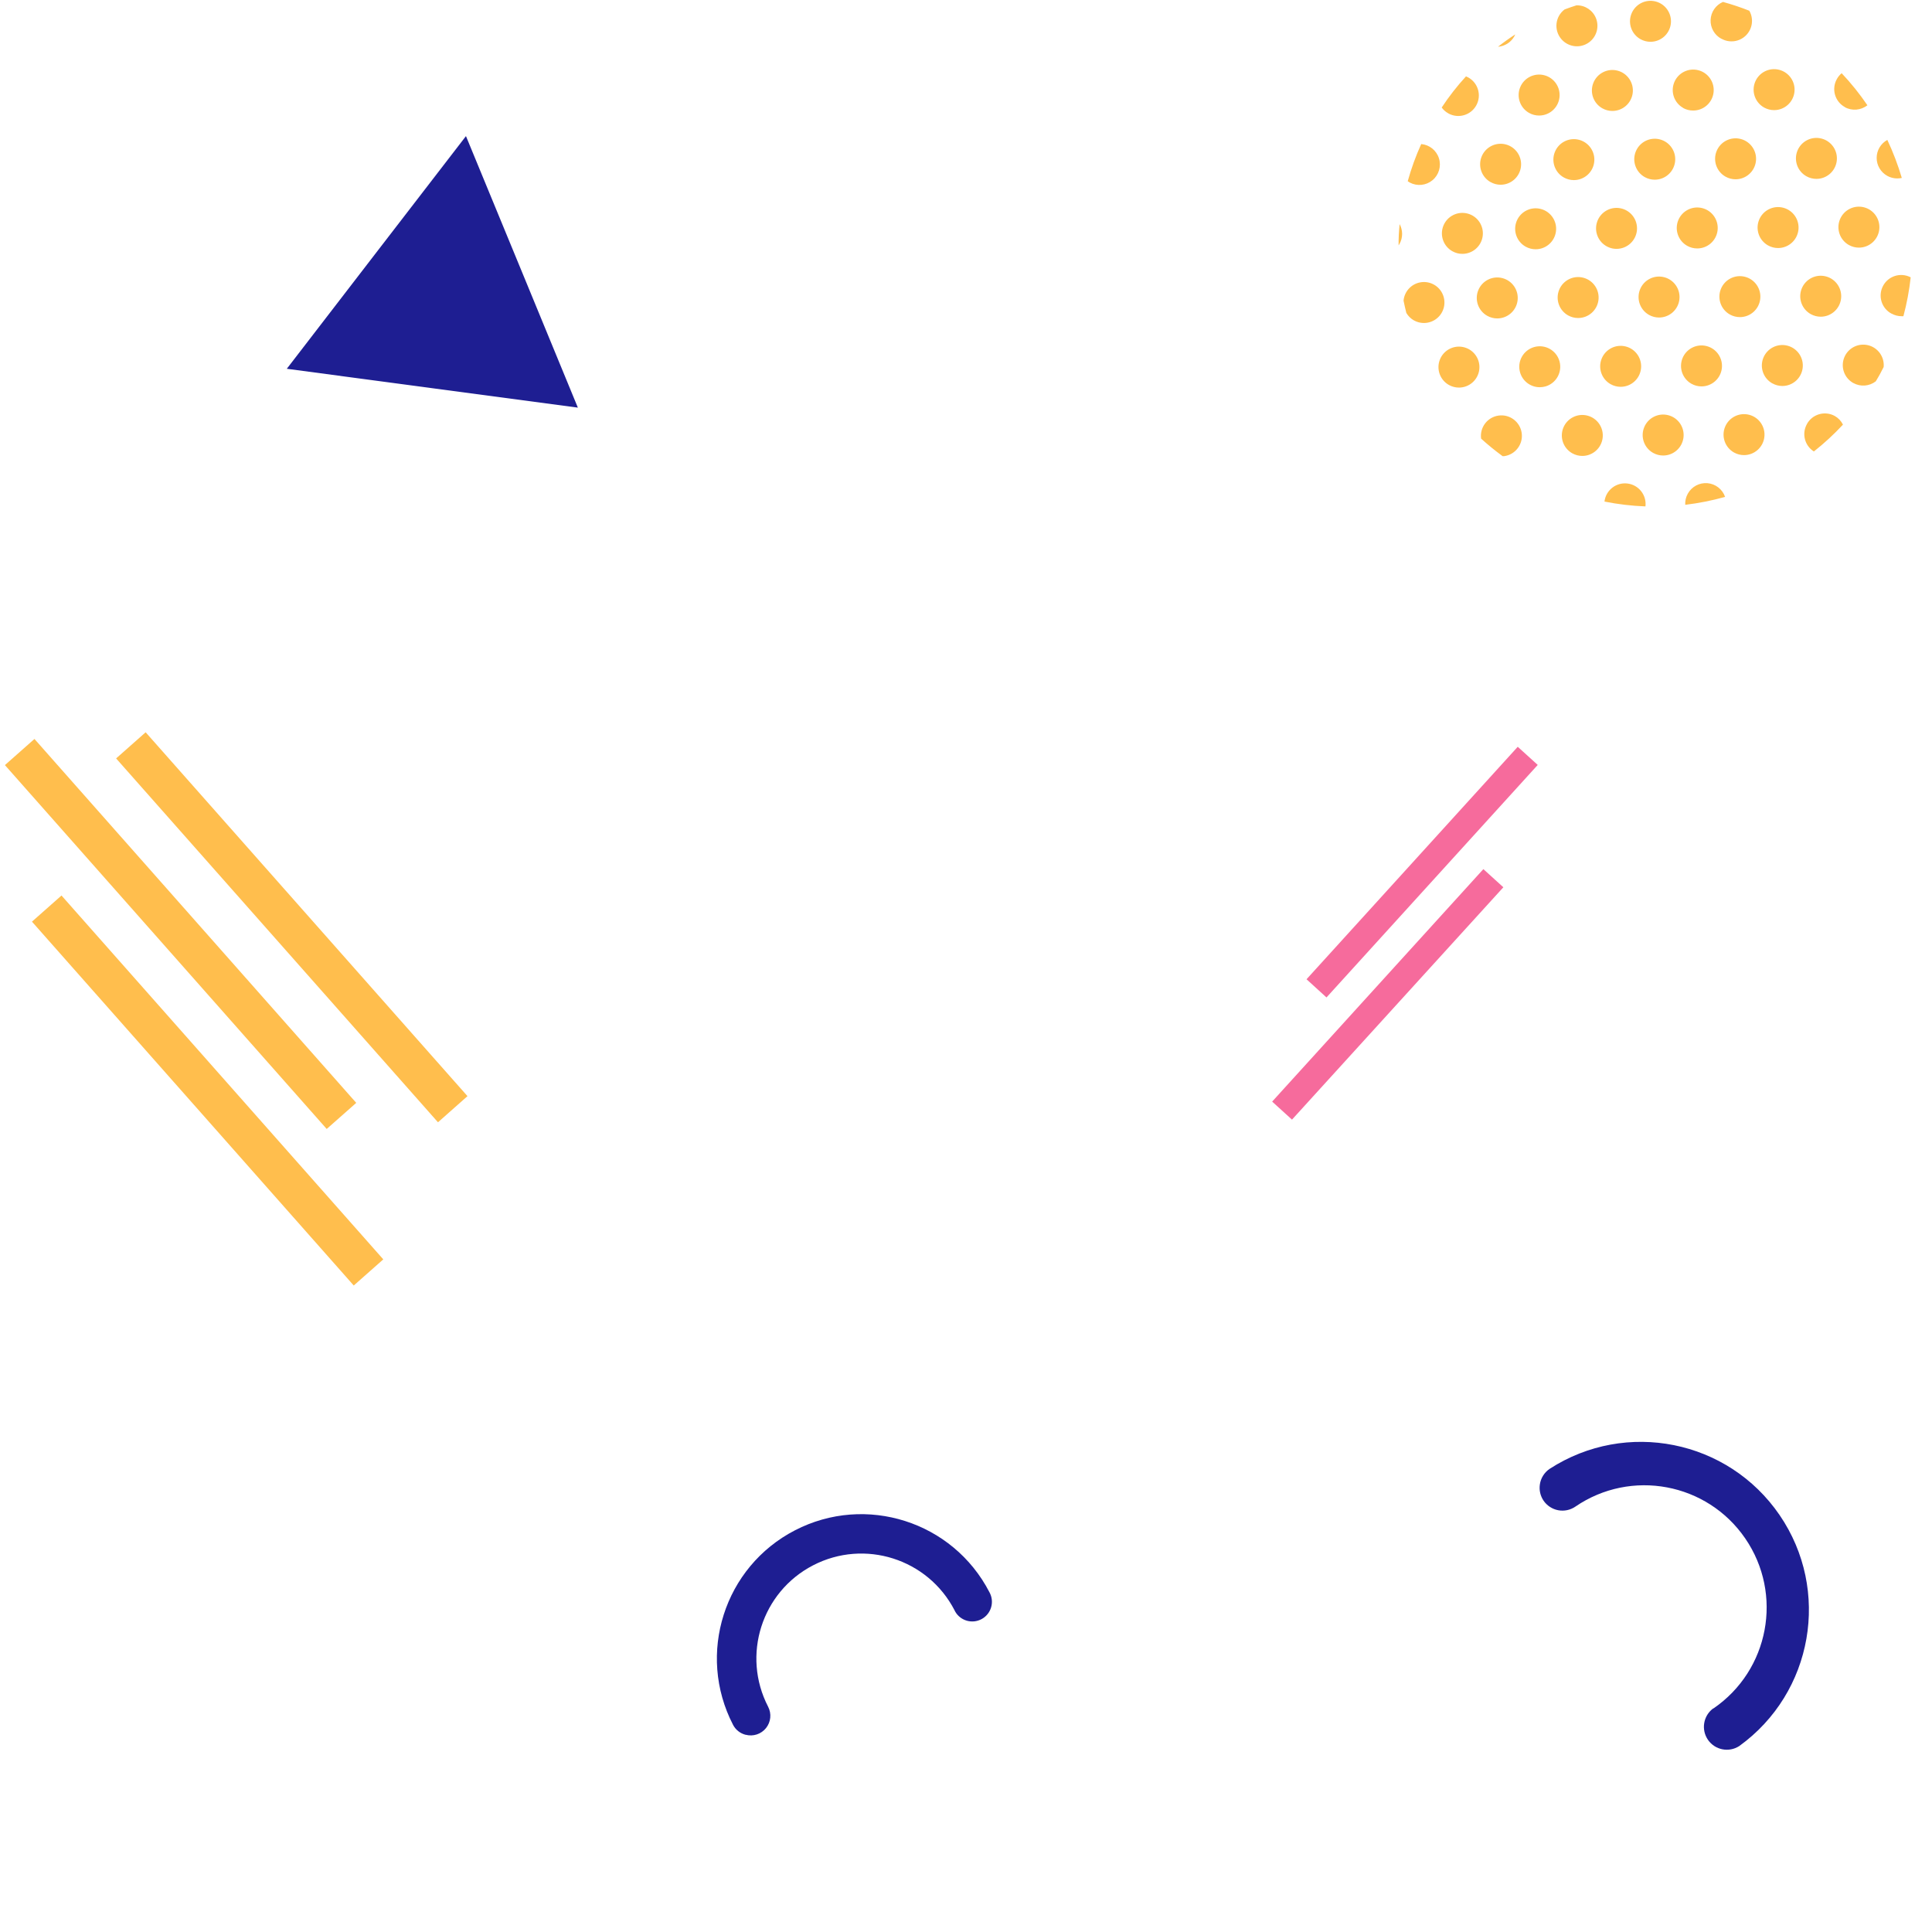
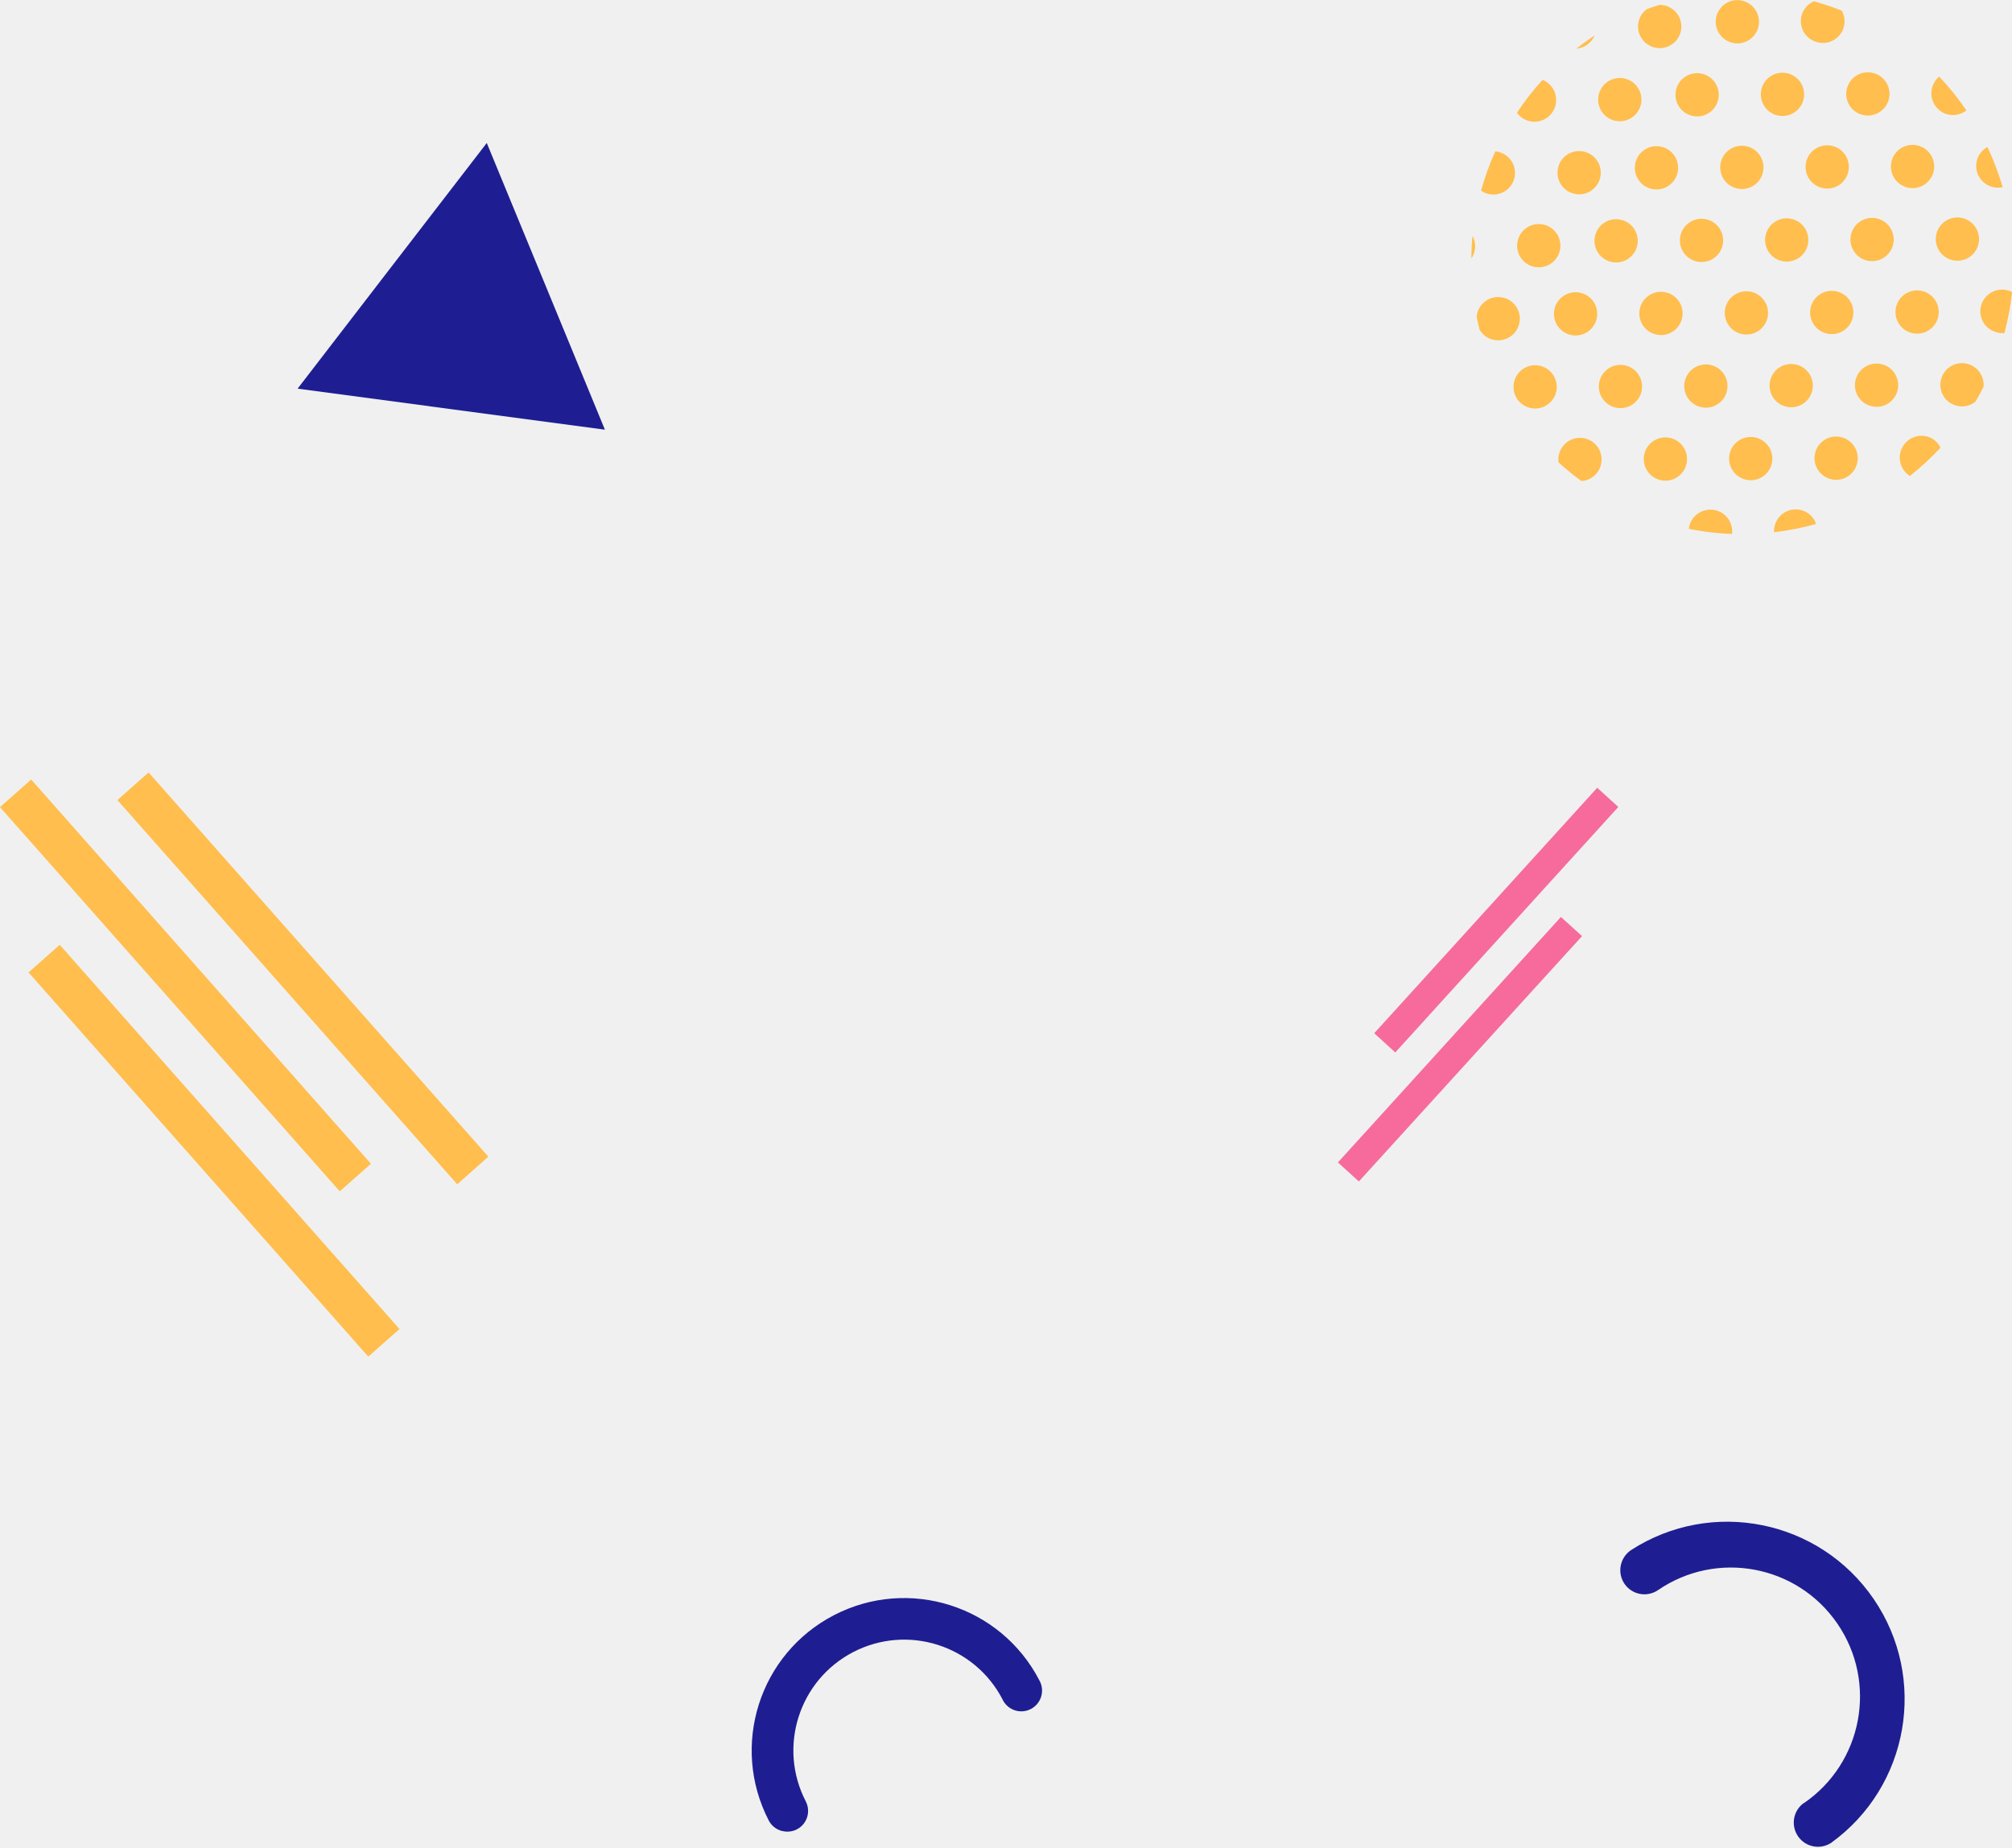
- <svg xmlns="http://www.w3.org/2000/svg" viewBox="0 0 471.55 471.55">
+ <svg xmlns="http://www.w3.org/2000/svg" id="dummy_image" data-name="dummy_image" viewBox="0 0 465.13 427">
  <defs>
-     <style>.a{fill:#fff;stroke:#fff;stroke-miterlimit:10;}.b{fill:#1e1e92;}.c{fill:#f66b9c;}.d{fill:#ffbe4d;}</style>
+     <style>.cls-1{fill:#1e1e92;}.cls-2{fill:#f66b9c;}.cls-3{fill:#ffbe4d;}</style>
  </defs>
-   <rect class="a" x="0.5" y="0.5" width="470.55" height="470.55" />
-   <path class="b" d="M113.23,32.35l13.66,33.13,13.65,33.14L105,93.88,69.5,89.14l21.86-28.4Z" transform="translate(0.5 0.87)" />
-   <path class="c" d="M310,268l51.55-56.74,4.88,4.43L314.84,272.4Zm8.39-29.86,51.55-56.74,4.88,4.43-51.56,56.75Z" transform="translate(0.5 0.87)" />
-   <path class="d" d="M7.3,224.08l7.21-6.38,78.54,88.81-7.21,6.38ZM.7,185.87l7.21-6.38,78.54,88.82-7.21,6.37Zm27.14-1.63,7.21-6.38,78.55,88.81-7.2,6.38Z" transform="translate(0.5 0.87)" />
-   <path class="d" d="M391.11,121.55a5,5,0,0,1,10,1.18h0A63.09,63.09,0,0,1,391.11,121.55Zm20.33-1.91a5,5,0,0,1,9.11.77,64.42,64.42,0,0,1-9.73,1.93,5,5,0,0,1,.62-2.7ZM361,106.19a5,5,0,1,1,5.67,4.27l-.43,0A63.45,63.45,0,0,1,361,106.19Zm22.27,3.59a5,5,0,1,1,2.43.63,5,5,0,0,1-2.43-.63Zm19.73-.1a5,5,0,1,1,2.43.63,5,5,0,0,1-2.43-.63Zm19.74-.1a5,5,0,1,1,2.42.63,5,5,0,0,1-2.42-.63Zm17.76-6.92a5,5,0,0,1,6.82-2,4.94,4.94,0,0,1,2,2.11,62.91,62.91,0,0,1-7.1,6.55A5,5,0,0,1,440.51,102.66ZM353.16,93.1a5,5,0,1,1,2.43.63A5,5,0,0,1,353.16,93.1ZM370.5,90a5,5,0,1,1,6.2,3.45,5.34,5.34,0,0,1-1.38.19A5,5,0,0,1,370.5,90Zm22.13,2.91a5,5,0,1,1,2.42.63,5,5,0,0,1-2.42-.63Zm19.73-.1a5,5,0,1,1,2.43.63,5,5,0,0,1-2.43-.63Zm19.73-.1a5,5,0,1,1,2.43.63A5,5,0,0,1,432.09,92.7Zm19.74-.1a5,5,0,1,1,7.42-3.9c-.3.59-.6,1.18-.92,1.77s-.67,1.15-1,1.72a5,5,0,0,1-5.49.41ZM344.63,77.35a5,5,0,0,1-1.88-1.84c-.25-1-.48-2-.68-3a5,5,0,1,1,2.56,4.83Zm17.88-1.13a5,5,0,1,1,2.43.63A5,5,0,0,1,362.51,76.22Zm19.74-.1a5,5,0,1,1,2.42.63,5,5,0,0,1-2.42-.63ZM402,76a5,5,0,1,1,2.43.63A5,5,0,0,1,402,76Zm19.73-.1a5,5,0,1,1,2.43.63,5,5,0,0,1-2.43-.63Zm19.73-.1a5,5,0,1,1,2.43.63,5,5,0,0,1-2.43-.63Zm19.74-.1a5,5,0,0,1,4.65-8.88,63.72,63.72,0,0,1-1.78,9.49l-.45,0a5,5,0,0,1-2.42-.63ZM354,60.46a5,5,0,1,1,2.43.63A4.92,4.92,0,0,1,354,60.46Zm17.88-1.12a5,5,0,1,1,2.43.63,5,5,0,0,1-2.43-.63Zm20.44.22a5,5,0,1,1,1.72.31,4.8,4.8,0,0,1-1.72-.31Zm19-.42a5,5,0,1,1,2.42.63,5,5,0,0,1-2.42-.63Zm19.73-.1a5,5,0,1,1,2.43.63,5,5,0,0,1-2.43-.63Zm19.73-.1a5,5,0,1,1,2.43.63,5,5,0,0,1-2.43-.63ZM341.11,53.83a5,5,0,0,1,0,4.78l-.25.41C340.84,57.29,340.94,55.56,341.11,53.83Zm2.49-10.14a4.45,4.45,0,0,1-.51-.33,62.18,62.18,0,0,1,3.29-9.07,5,5,0,1,1-2.78,9.4Zm19.73-.1a5,5,0,1,1,2.43.63,4.93,4.93,0,0,1-2.43-.64Zm17.88-1.13a5,5,0,1,1,2.43.63A5,5,0,0,1,381.21,42.46Zm19.74-.1a5,5,0,1,1,2.42.63,5,5,0,0,1-2.42-.63Zm19.73-.1a5,5,0,1,1,2.43.63,5,5,0,0,1-2.43-.63Zm19.73-.1a5,5,0,1,1,2.43.63A5,5,0,0,1,440.41,42.16Zm19.74-.1a5,5,0,0,1,0-8.78,65.38,65.38,0,0,1,3.53,9.28,5.26,5.26,0,0,1-1.12.12,5,5,0,0,1-2.42-.62ZM353,26.8a4.84,4.84,0,0,1-1.62-1.43,60.57,60.57,0,0,1,5.93-7.6,3.94,3.94,0,0,1,.55.26A5,5,0,1,1,353,26.81Zm19.73-.1a5,5,0,1,1,2.43.63,4.92,4.92,0,0,1-2.43-.63Zm17.88-1.12a5,5,0,1,1,2.43.63,5,5,0,0,1-2.43-.63Zm19.73-.1a5,5,0,1,1,2.43.63A5,5,0,0,1,410.29,25.48Zm19.74-.1a5,5,0,1,1,2.43.63,5,5,0,0,1-2.43-.63Zm19.73-.1a5,5,0,0,1-2-6.82A4.94,4.94,0,0,1,449,17a62.15,62.15,0,0,1,6.28,7.82A5,5,0,0,1,449.76,25.28ZM369.33,7.53a4.39,4.39,0,0,1-.21.44,5,5,0,0,1-4,2.57Q367.16,8.94,369.33,7.53ZM382,9.82a5,5,0,0,1-2-6.81,5.1,5.1,0,0,1,1.38-1.58c1-.36,1.92-.7,2.9-1A5,5,0,1,1,382,9.82ZM399.91,8.7a5,5,0,1,1,2.43.63A5,5,0,0,1,399.91,8.7Zm19.74-.1a5,5,0,0,1,.38-9,63,63,0,0,1,6.43,2.15,5,5,0,0,1-6.82,6.82Z" transform="translate(0.5 0.87)" />
-   <path class="b" d="M375.33,361.51a5.58,5.58,0,0,1,2.39-3.87A41,41,0,0,1,424,425.3a5.59,5.59,0,0,1-6.37-9.18l.07,0A29.81,29.81,0,0,0,384,366.86a5.58,5.58,0,0,1-7.76-1.46h0A5.59,5.59,0,0,1,375.33,361.51Z" transform="translate(0.5 0.87)" />
-   <path class="b" d="M181.46,422.54a4.76,4.76,0,0,1-3.05-2.44A35.2,35.2,0,1,1,241,387.76a4.8,4.8,0,0,1-8.4,4.65l-.12-.25a25.61,25.61,0,0,0-45.5,23.54,4.79,4.79,0,0,1-5.47,6.84Z" transform="translate(0.5 0.87)" />
+   <g id="グループ_66" data-name="グループ 66">
+     <path id="パス_470" data-name="パス 470" class="cls-1" d="M113.23,32.35l13.66,33.13,13.65,33.14L105,93.88,69.5,89.14l21.86-28.4Z" transform="translate(-0.7 0.7)" />
+     <path id="合体_22" data-name="合体 22" class="cls-2" d="M310,268l51.55-56.74,4.88,4.43L314.84,272.4Zm8.39-29.86,51.55-56.74,4.88,4.43-51.56,56.75Z" transform="translate(-0.7 0.7)" />
+     <path id="合体_24" data-name="合体 24" class="cls-3" d="M7.3,224.08l7.21-6.38,78.54,88.81-7.21,6.38ZM.7,185.87l7.21-6.38,78.54,88.82-7.21,6.37Zm27.14-1.63,7.21-6.38,78.55,88.81-7.2,6.38Z" transform="translate(-0.7 0.7)" />
+     <path id="合体_26" data-name="合体 26" class="cls-3" d="M391.11,121.55a5,5,0,0,1,10,1.18h0A63.09,63.09,0,0,1,391.11,121.55Zm20.33-1.91a5,5,0,0,1,9.11.77,64.42,64.42,0,0,1-9.73,1.93,5,5,0,0,1,.62-2.7ZM361,106.19a5,5,0,1,1,5.67,4.27l-.43,0A63.45,63.45,0,0,1,361,106.19Zm22.27,3.59a5,5,0,1,1,2.43.63,5,5,0,0,1-2.43-.63Zm19.73-.1a5,5,0,1,1,2.43.63,5,5,0,0,1-2.43-.63Zm19.74-.1a5,5,0,1,1,2.42.63,5,5,0,0,1-2.42-.63Zm17.76-6.92a5,5,0,0,1,6.82-2,4.94,4.94,0,0,1,2,2.11,62.91,62.91,0,0,1-7.1,6.55A5,5,0,0,1,440.51,102.66ZM353.16,93.1a5,5,0,1,1,2.43.63A5,5,0,0,1,353.16,93.1ZM370.5,90a5,5,0,1,1,6.2,3.45,5.34,5.34,0,0,1-1.38.19A5,5,0,0,1,370.5,90Zm22.13,2.91a5,5,0,1,1,2.42.63,5,5,0,0,1-2.42-.63Zm19.73-.1a5,5,0,1,1,2.43.63,5,5,0,0,1-2.43-.63Zm19.73-.1a5,5,0,1,1,2.43.63A5,5,0,0,1,432.09,92.7Zm19.74-.1a5,5,0,1,1,7.42-3.9c-.3.59-.6,1.18-.92,1.77s-.67,1.15-1,1.72a5,5,0,0,1-5.49.41ZM344.63,77.35a5,5,0,0,1-1.88-1.84c-.25-1-.48-2-.68-3a5,5,0,1,1,2.56,4.83Zm17.88-1.13a5,5,0,1,1,2.43.63A5,5,0,0,1,362.51,76.22Zm19.74-.1a5,5,0,1,1,2.42.63,5,5,0,0,1-2.42-.63ZM402,76a5,5,0,1,1,2.43.63A5,5,0,0,1,402,76Zm19.73-.1a5,5,0,1,1,2.43.63,5,5,0,0,1-2.43-.63Zm19.73-.1a5,5,0,1,1,2.43.63,5,5,0,0,1-2.43-.63Zm19.74-.1a5,5,0,0,1,4.65-8.88,63.72,63.72,0,0,1-1.78,9.49l-.45,0a5,5,0,0,1-2.42-.63ZM354,60.46a5,5,0,1,1,2.43.63A4.92,4.92,0,0,1,354,60.46Zm17.88-1.12a5,5,0,1,1,2.43.63,5,5,0,0,1-2.43-.63Zm20.44.22a5,5,0,1,1,1.72.31,4.8,4.8,0,0,1-1.72-.31Zm19-.42a5,5,0,1,1,2.42.63,5,5,0,0,1-2.42-.63Zm19.73-.1a5,5,0,1,1,2.43.63,5,5,0,0,1-2.43-.63Zm19.73-.1a5,5,0,1,1,2.43.63,5,5,0,0,1-2.43-.63ZM341.11,53.83a5,5,0,0,1,0,4.78l-.25.41C340.84,57.29,340.94,55.56,341.11,53.83Zm2.49-10.14a4.45,4.45,0,0,1-.51-.33,62.18,62.18,0,0,1,3.29-9.07,5,5,0,1,1-2.78,9.4Zm19.73-.1a5,5,0,1,1,2.43.63,4.93,4.93,0,0,1-2.43-.64Zm17.88-1.13a5,5,0,1,1,2.43.63A5,5,0,0,1,381.21,42.46Zm19.74-.1a5,5,0,1,1,2.42.63,5,5,0,0,1-2.42-.63Zm19.73-.1a5,5,0,1,1,2.43.63,5,5,0,0,1-2.43-.63Zm19.73-.1a5,5,0,1,1,2.43.63A5,5,0,0,1,440.41,42.16Zm19.74-.1a5,5,0,0,1,0-8.78,65.38,65.38,0,0,1,3.53,9.28,5.26,5.26,0,0,1-1.12.12,5,5,0,0,1-2.42-.62ZM353,26.8a4.84,4.84,0,0,1-1.62-1.43,60.57,60.57,0,0,1,5.93-7.6,3.94,3.94,0,0,1,.55.26A5,5,0,1,1,353,26.81Zm19.73-.1a5,5,0,1,1,2.43.63,4.92,4.92,0,0,1-2.43-.63Zm17.88-1.12a5,5,0,1,1,2.43.63,5,5,0,0,1-2.43-.63Zm19.73-.1a5,5,0,1,1,2.43.63A5,5,0,0,1,410.29,25.48Zm19.74-.1a5,5,0,1,1,2.43.63,5,5,0,0,1-2.43-.63Zm19.73-.1a5,5,0,0,1-2-6.82A4.94,4.94,0,0,1,449,17a62.15,62.15,0,0,1,6.28,7.82A5,5,0,0,1,449.76,25.28ZM369.33,7.53a4.39,4.39,0,0,1-.21.44,5,5,0,0,1-4,2.57Q367.16,8.94,369.33,7.53ZM382,9.82a5,5,0,0,1-2-6.81,5.1,5.1,0,0,1,1.38-1.58c1-.36,1.92-.7,2.9-1A5,5,0,1,1,382,9.82ZM399.91,8.7a5,5,0,1,1,2.43.63A5,5,0,0,1,399.91,8.7Zm19.74-.1a5,5,0,0,1,.38-9,63,63,0,0,1,6.43,2.15,5,5,0,0,1-6.82,6.82Z" transform="translate(-0.7 0.7)" />
+     <path id="パス_601" data-name="パス 601" class="cls-1" d="M375.33,361.51a5.58,5.58,0,0,1,2.39-3.87A41,41,0,0,1,424,425.3a5.59,5.59,0,0,1-6.37-9.18l.07,0A29.81,29.81,0,0,0,384,366.86a5.58,5.58,0,0,1-7.76-1.46h0A5.59,5.59,0,0,1,375.33,361.51Z" transform="translate(-0.7 0.7)" />
+     <path id="パス_602" data-name="パス 602" class="cls-1" d="M181.46,422.54a4.76,4.76,0,0,1-3.05-2.44A35.2,35.2,0,1,1,241,387.76a4.8,4.8,0,0,1-8.4,4.65l-.12-.25a25.61,25.61,0,0,0-45.5,23.54,4.79,4.79,0,0,1-5.47,6.84Z" transform="translate(-0.7 0.7)" />
+   </g>
</svg>
